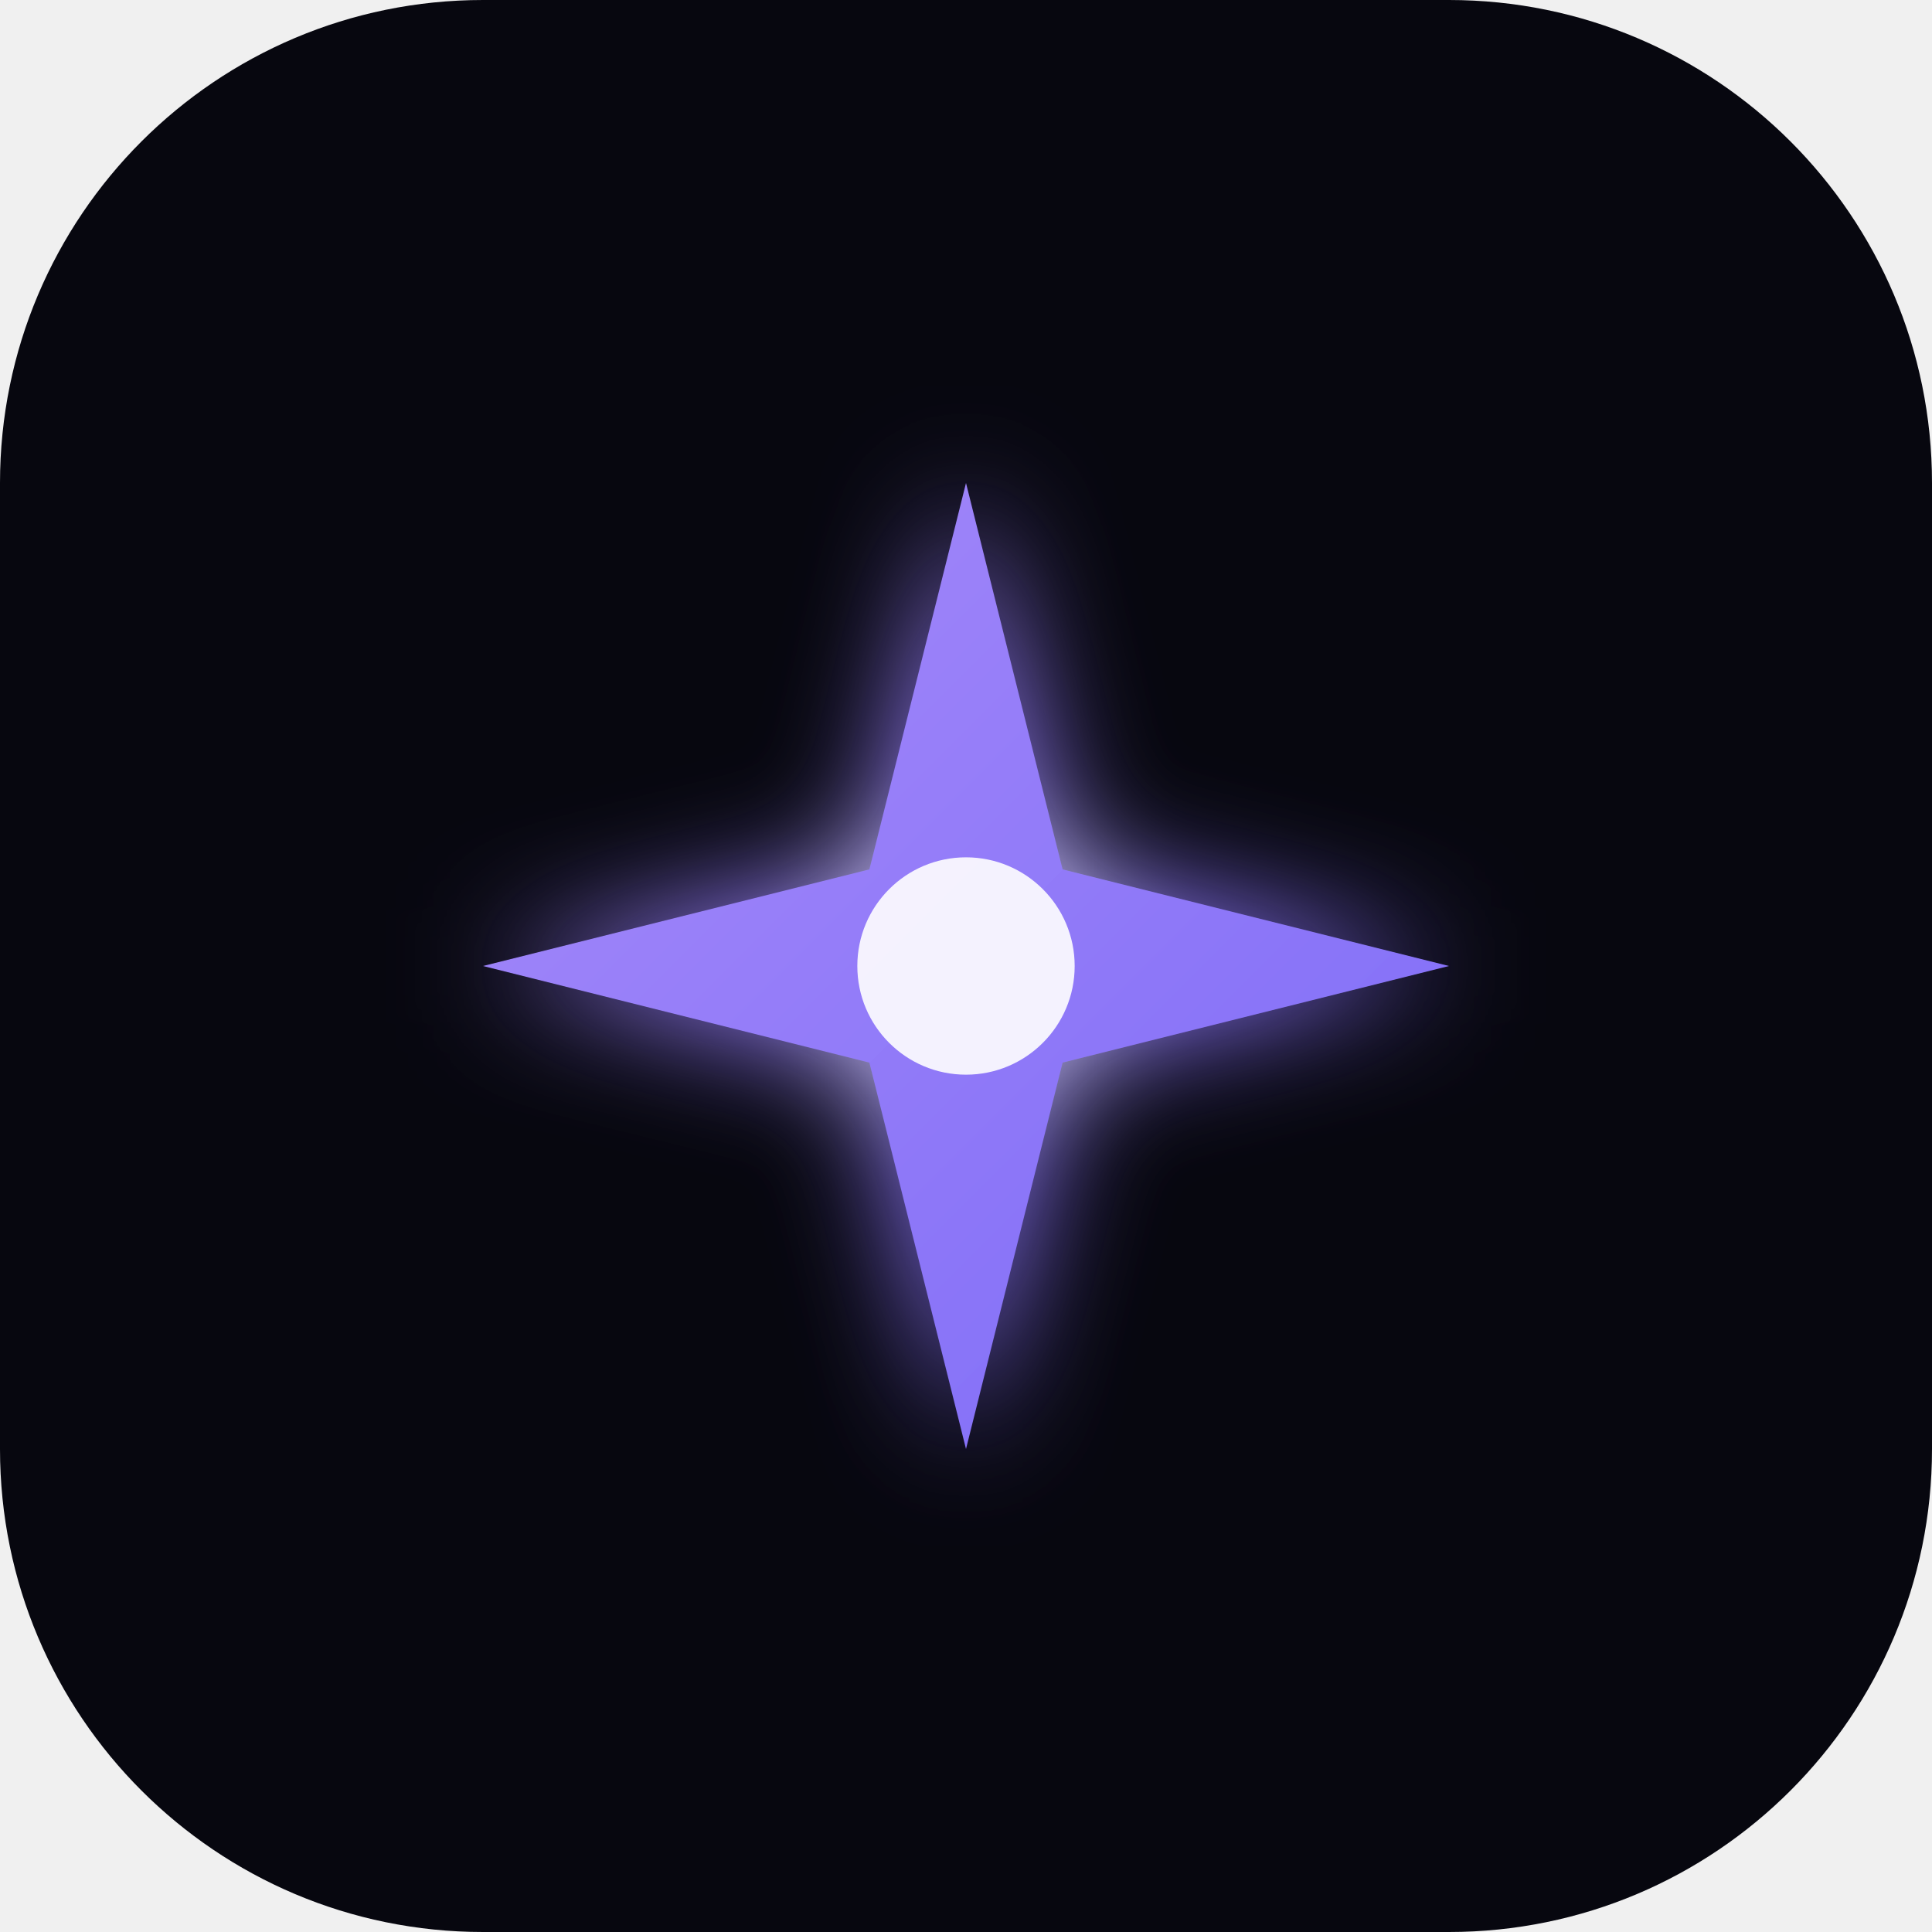
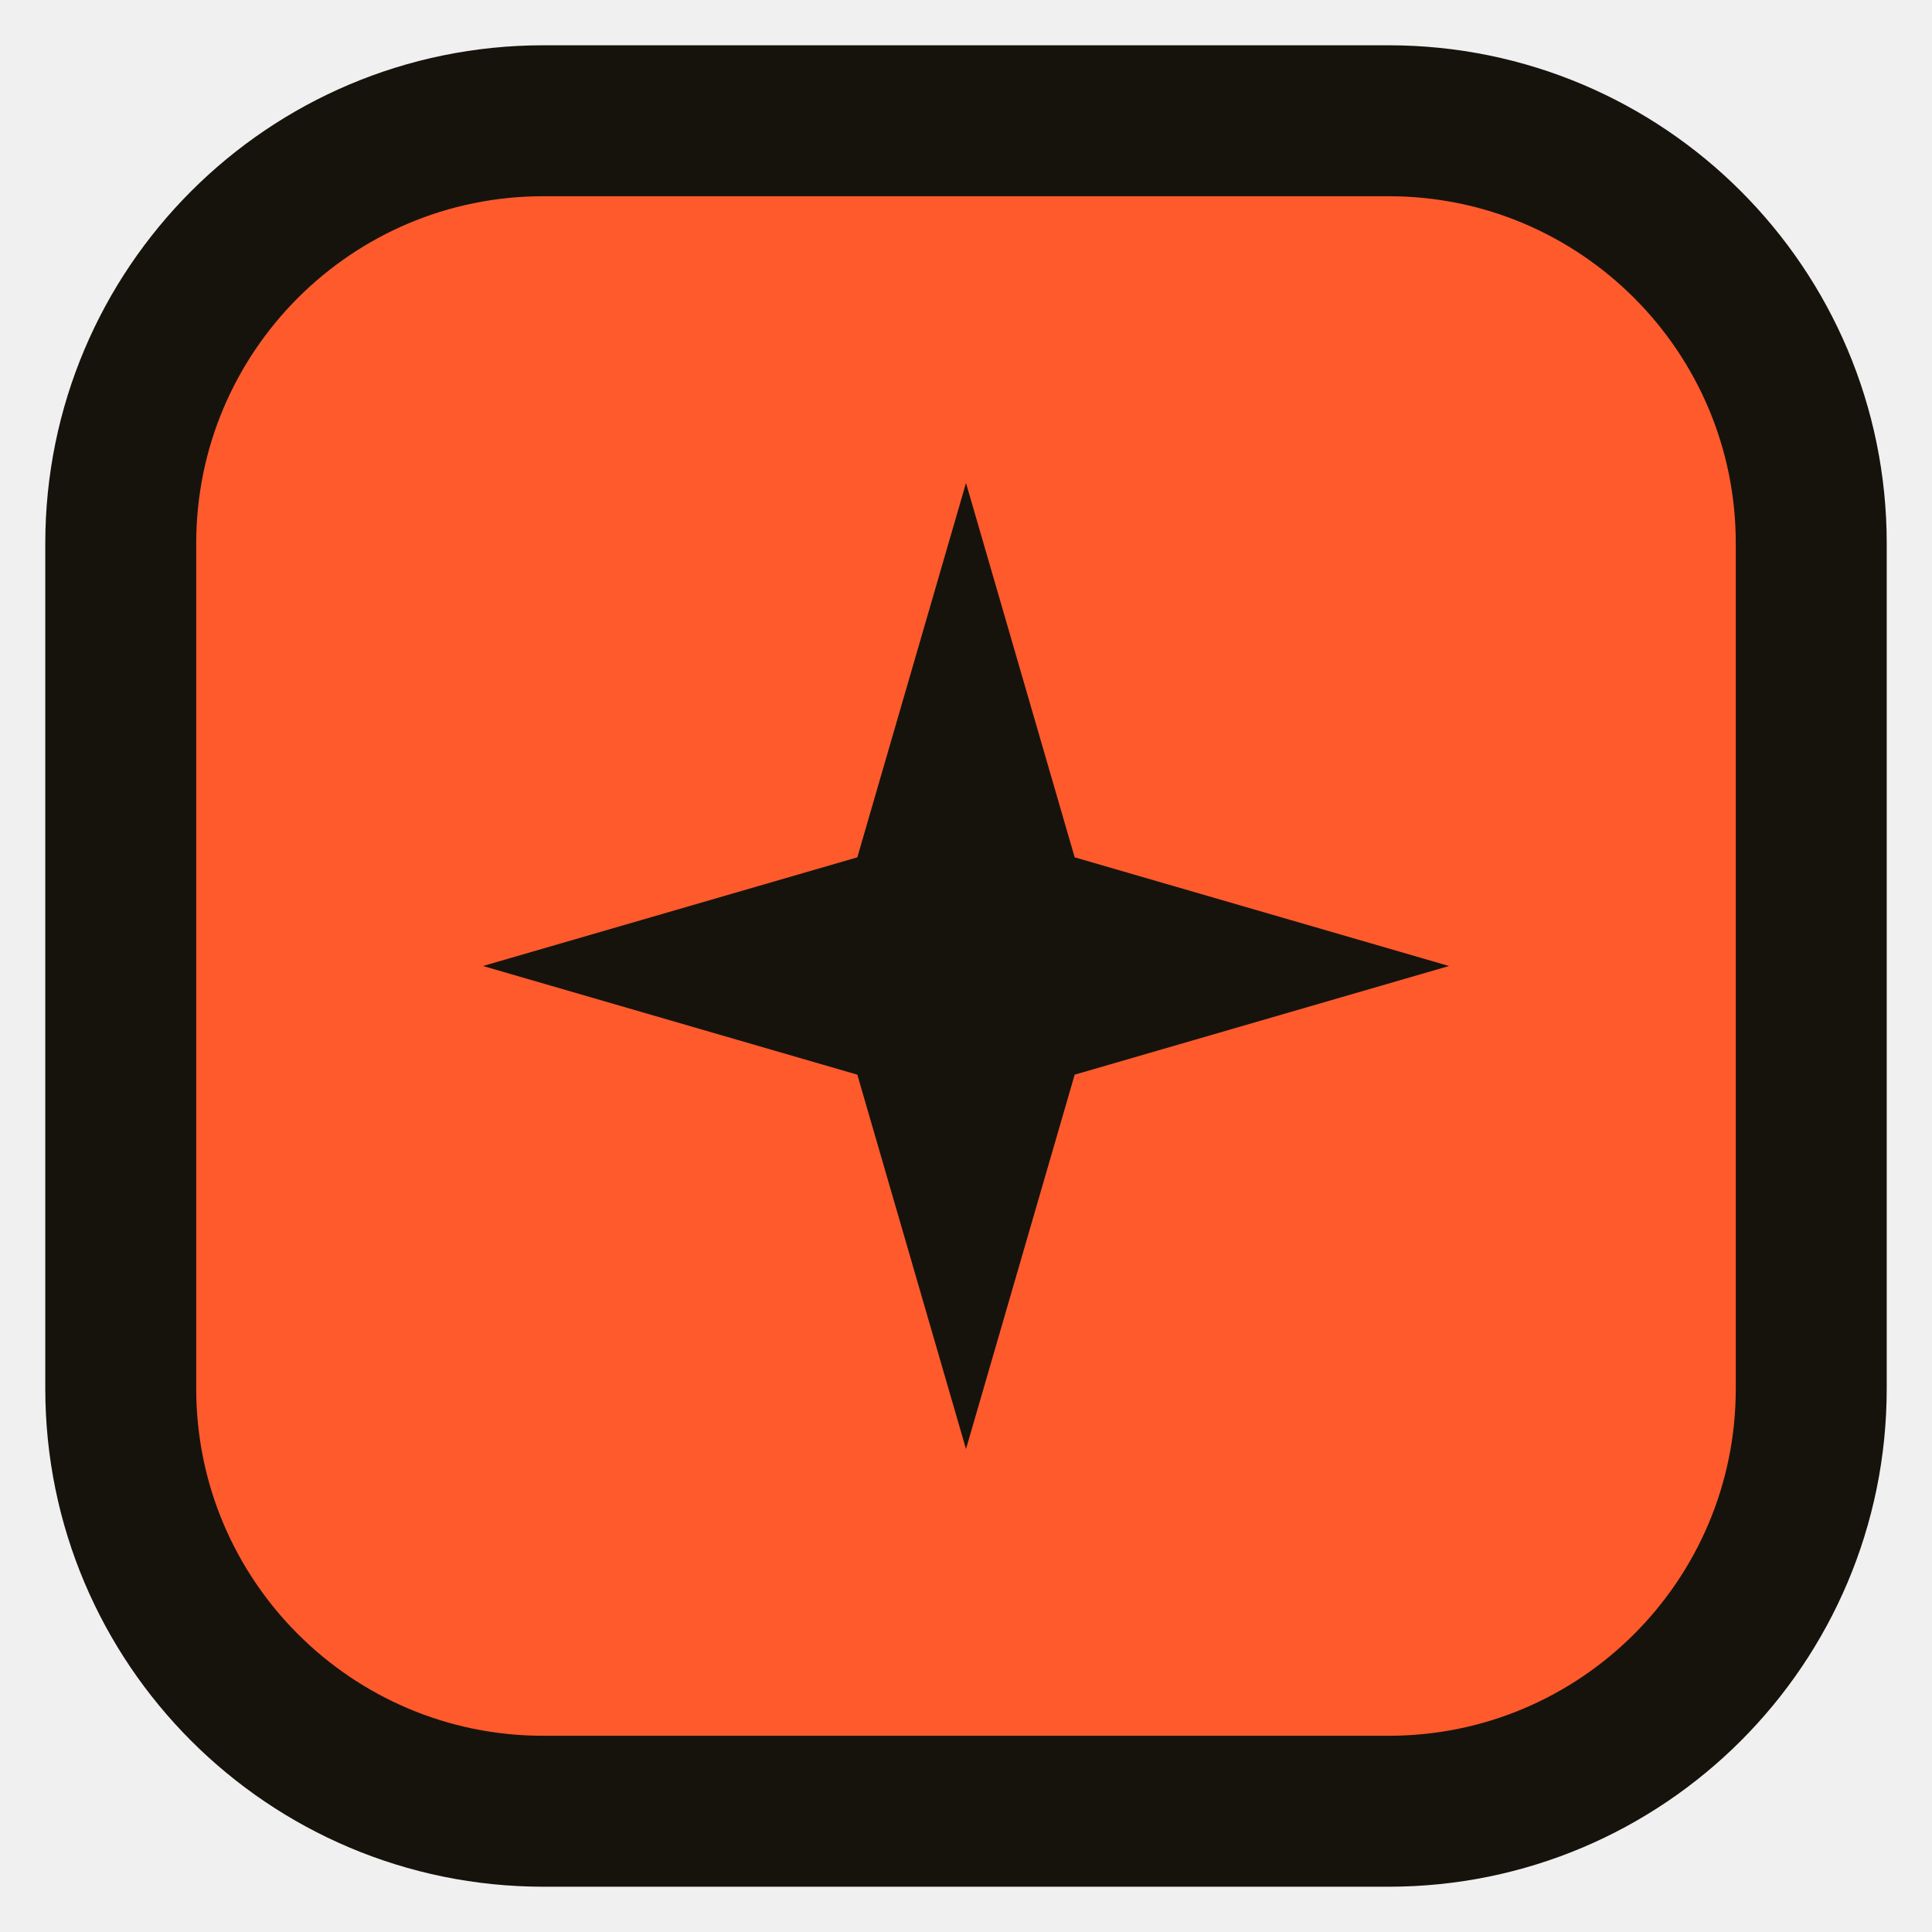
<svg xmlns="http://www.w3.org/2000/svg" width="32" height="32" viewBox="0 0 32 32" fill="none">
-   <rect width="32" height="32" rx="8" fill="#07070f" />
-   <defs>
-     <linearGradient id="g" x1="0" y1="0" x2="1" y2="1">
-       <stop offset="0%" stop-color="#a78bfa" />
-       <stop offset="100%" stop-color="#7c6af7" />
-     </linearGradient>
-     <filter id="glow">
-       <feGaussianBlur stdDeviation="1" result="b" />
-       <feMerge>
-         <feMergeNode in="b" />
-         <feMergeNode in="SourceGraphic" />
-       </feMerge>
-     </filter>
-   </defs>
-   <g filter="url(#glow)" transform="translate(16,16)">
-     <path d="M0,-8 L1.6,-1.6 L8,0 L1.6,1.6 L0,8 L-1.6,1.6 L-8,0 L-1.6,-1.6 Z" fill="url(#g)" />
-     <circle cx="0" cy="0" r="1.8" fill="white" opacity="0.9" />
+   <rect x="2" y="2" width="28" height="28" rx="7" fill="#ff5a2c" stroke="#16130d" stroke-width="2.5" />
+   <g transform="translate(16,16)">
+     <path d="M0,-8 L1.8,-1.8 L8,0 L1.8,1.8 L0,8 L-1.8,1.8 L-8,0 L-1.8,-1.8 Z" fill="#16130d" />
  </g>
</svg>
